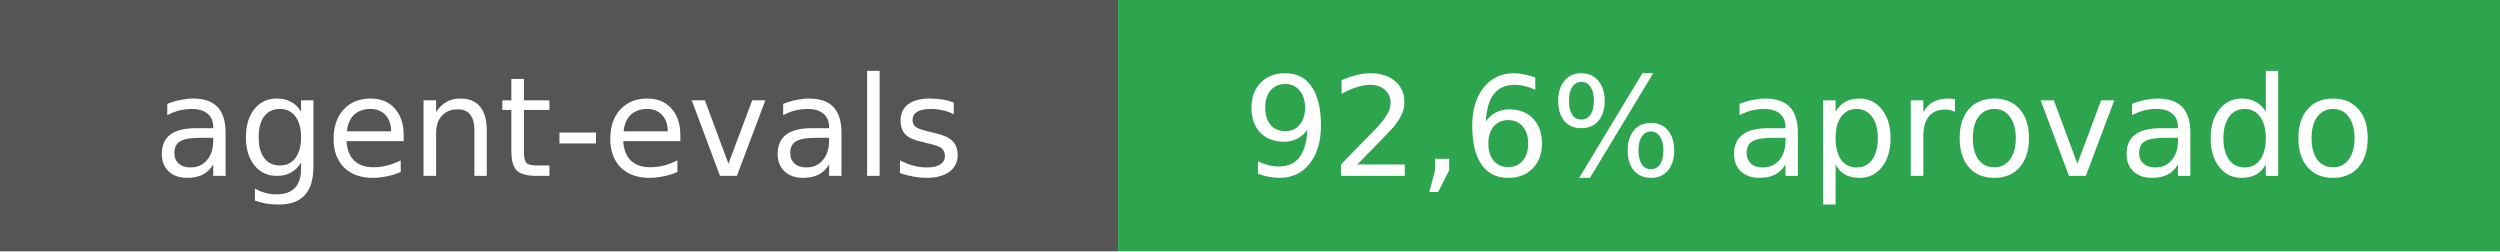
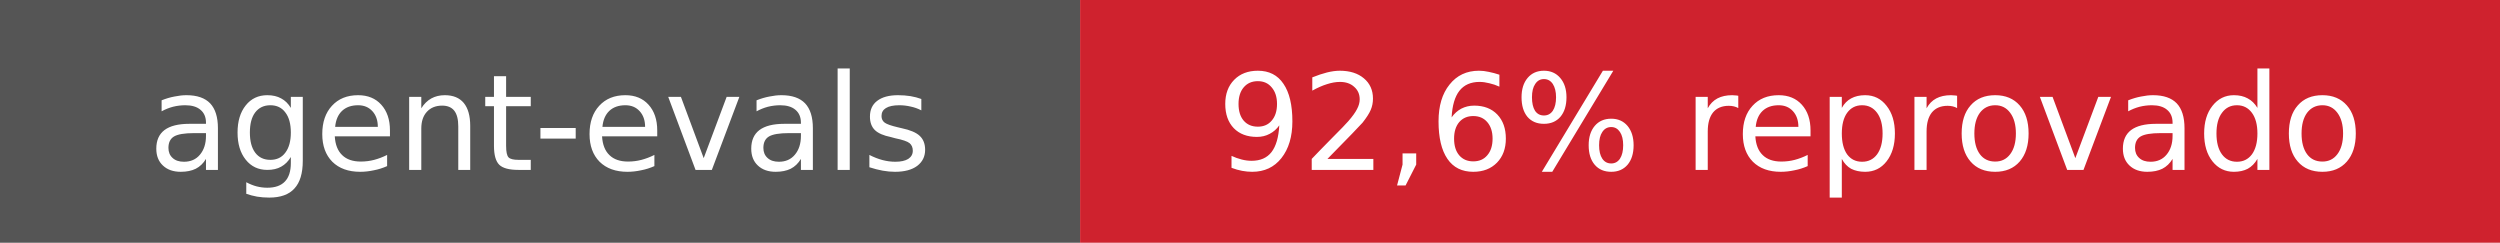
- <svg xmlns="http://www.w3.org/2000/svg" width="199" height="20" role="img" aria-label="agent-evals: 92,6% aprovado">
+ <svg xmlns="http://www.w3.org/2000/svg" width="206" height="20" role="img" aria-label="agent-evals: 92,6% reprovado">
  <rect width="89" height="20" fill="#555" />
-   <rect x="89" width="110" height="20" fill="#2da44e" />
+   <rect x="89" width="117" height="20" fill="#cf222e" />
  <g fill="#fff" font-family="Verdana,DejaVu Sans,sans-serif" font-size="11" text-anchor="middle">
    <text x="44.5" y="14">agent-evals</text>
-     <text x="144" y="14">92,6% aprovado</text>
+     <text x="147.5" y="14">92,6% reprovado</text>
  </g>
</svg>
